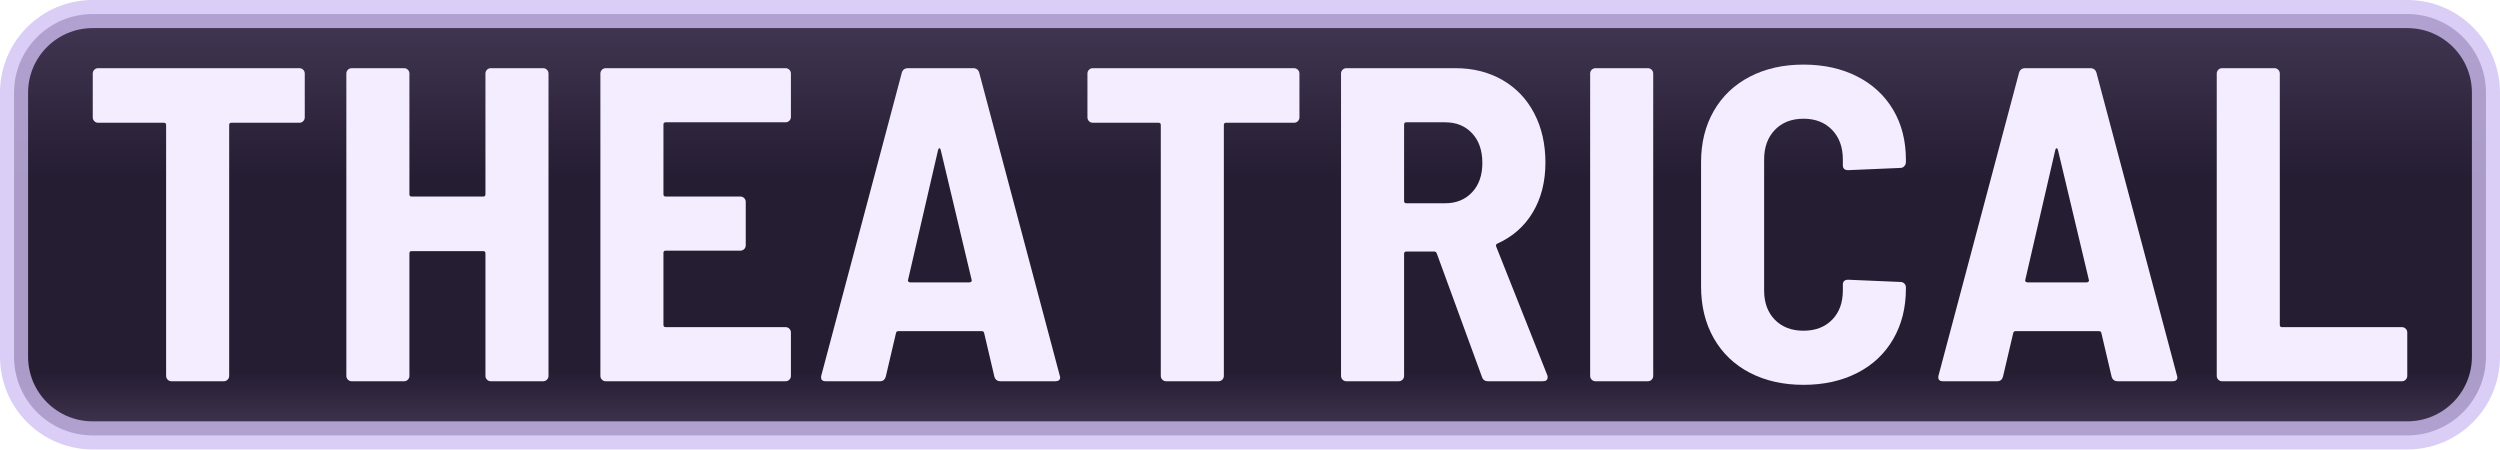
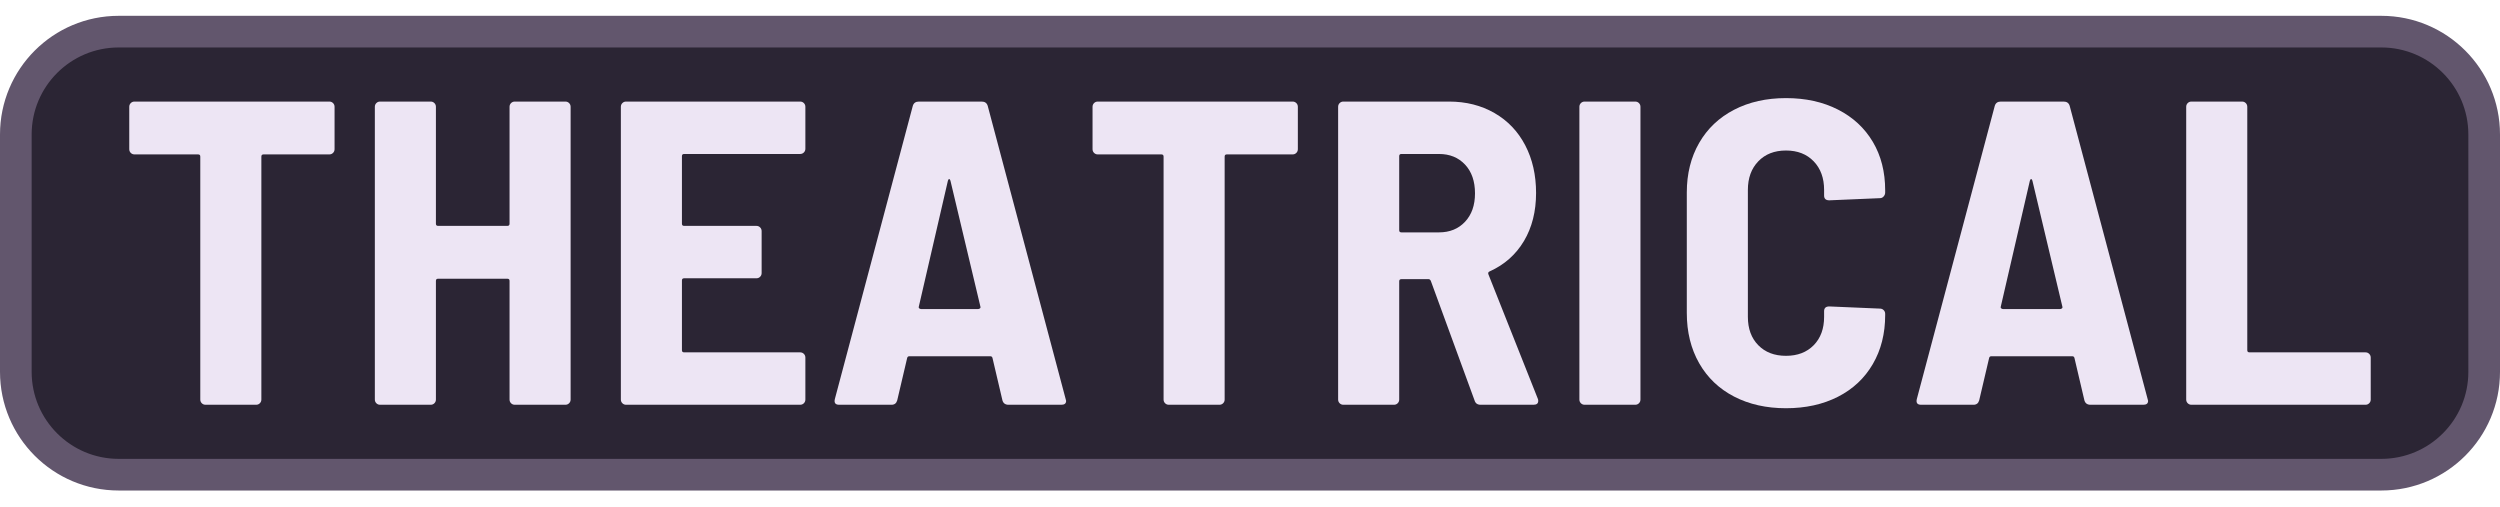
- <svg xmlns="http://www.w3.org/2000/svg" width="89" height="16" viewBox="0 0 89 16">
-   <defs>
-     <linearGradient id="metal" x2="0" y2="1">
-       <stop stop-color="#423753" />
-       <stop offset=".39" stop-color="#251D32" />
-       <stop offset=".85" stop-color="#251D32" />
-       <stop offset="1" stop-color="#423753" />
-     </linearGradient>
-   </defs>
-   <rect x=".5" y=".5" width="88" height="15" rx="2.8" fill="url(#metal)" stroke="#D0BFF3" stroke-opacity=".78" />
-   <g transform="translate(2.888408 13.57263) scale(0.015922 -0.015922)" fill="#F4EDFF">
+ <svg xmlns="http://www.w3.org/2000/svg" width="79" height="16" viewBox="0 0 79 16">
+   <rect x=".5" y="1" width="78" height="14" rx="3.25" fill="#2B2534" stroke="#62566D" />
+   <g transform="translate(3.728631 12.7905) scale(0.013687 -0.013687)" fill="#EDE5F4">
    <path transform="translate(0)" d="M500 688V590Q500 585 496.5 581.5Q493 578 488 578H336Q331 578 331 573V12Q331 7 327.5 3.5Q324 0 319 0H202Q197 0 193.5 3.5Q190 7 190 12V573Q190 578 185 578H38Q33 578 29.5 581.5Q26 585 26 590V688Q26 693 29.5 696.5Q33 700 38 700H488Q493 700 496.5 696.5Q500 693 500 688Z" />
    <path transform="translate(540)" d="M376 700H493Q498 700 501.5 696.5Q505 693 505 688V12Q505 7 501.5 3.5Q498 0 493 0H376Q371 0 367.5 3.5Q364 7 364 12V286Q364 291 359 291H199Q194 291 194 286V12Q194 7 190.5 3.5Q187 0 182 0H65Q60 0 56.5 3.5Q53 7 53 12V688Q53 693 56.5 696.5Q60 700 65 700H182Q187 700 190.5 696.5Q194 693 194 688V418Q194 413 199 413H359Q364 413 364 418V688Q364 693 367.5 696.5Q371 700 376 700Z" />
    <path transform="translate(1108)" d="M467 579H199Q194 579 194 574V418Q194 413 199 413H366Q371 413 374.5 409.5Q378 406 378 401V304Q378 299 374.5 295.5Q371 292 366 292H199Q194 292 194 287V126Q194 121 199 121H467Q472 121 475.5 117.5Q479 114 479 109V12Q479 7 475.5 3.5Q472 0 467 0H65Q60 0 56.5 3.5Q53 7 53 12V688Q53 693 56.5 696.5Q60 700 65 700H467Q472 700 475.5 696.5Q479 693 479 688V591Q479 586 475.5 582.5Q472 579 467 579Z" />
    <path transform="translate(1633)" d="M409 10 386 108Q385 112 381 112H194Q190 112 189 108L166 10Q163 0 153 0H32Q19 0 22 13L202 690Q205 700 216 700H361Q372 700 375 690L555 13L556 9Q556 0 545 0H423Q412 0 409 10ZM221 221H353Q355 221 357 222.5Q359 224 358 227L289 517Q288 521 286 521Q284 521 283 517L216 227Q215 224 217 222.5Q219 221 221 221Z" />
    <path transform="translate(2224)" d="M500 688V590Q500 585 496.5 581.5Q493 578 488 578H336Q331 578 331 573V12Q331 7 327.5 3.5Q324 0 319 0H202Q197 0 193.5 3.5Q190 7 190 12V573Q190 578 185 578H38Q33 578 29.5 581.5Q26 585 26 590V688Q26 693 29.5 696.5Q33 700 38 700H488Q493 700 496.5 696.5Q500 693 500 688Z" />
    <path transform="translate(2764)" d="M368 10 267 286Q265 290 262 290H199Q194 290 194 285V12Q194 7 190.5 3.5Q187 0 182 0H65Q60 0 56.5 3.5Q53 7 53 12V688Q53 693 56.5 696.5Q60 700 65 700H309Q368 700 414 673.5Q460 647 485 599Q510 551 510 489Q510 425 482 378Q454 331 403 308Q398 306 400 301L514 14Q515 12 515 9Q515 0 504 0H382Q371 0 368 10ZM194 574V403Q194 398 199 398H286Q323 398 346 422.5Q369 447 369 488Q369 530 346 554.5Q323 579 286 579H199Q194 579 194 574Z" />
    <path transform="translate(3321)" d="M53 12V688Q53 693 56.5 696.5Q60 700 65 700H182Q187 700 190.5 696.5Q194 693 194 688V12Q194 7 190.5 3.5Q187 0 182 0H65Q60 0 56.5 3.5Q53 7 53 12Z" />
    <path transform="translate(3581)" d="M41 212V490Q41 555 69.5 604.5Q98 654 150 681Q202 708 270 708Q338 708 390 681.5Q442 655 470.5 607Q499 559 499 495V490Q499 485 495.5 481Q492 477 487 477L370 472Q358 472 358 483V496Q358 537 334 562Q310 587 270 587Q230 587 206 562Q182 537 182 496V203Q182 162 206 137.5Q230 113 270 113Q310 113 334 137.5Q358 162 358 203V216Q358 227 370 227L487 222Q492 222 495.5 218.5Q499 215 499 210V207Q499 143 470.5 94Q442 45 390 18.5Q338 -8 270 -8Q202 -8 150 19Q98 46 69.5 96Q41 146 41 212Z" />
    <path transform="translate(4131)" d="M409 10 386 108Q385 112 381 112H194Q190 112 189 108L166 10Q163 0 153 0H32Q19 0 22 13L202 690Q205 700 216 700H361Q372 700 375 690L555 13L556 9Q556 0 545 0H423Q412 0 409 10ZM221 221H353Q355 221 357 222.5Q359 224 358 227L289 517Q288 521 286 521Q284 521 283 517L216 227Q215 224 217 222.5Q219 221 221 221Z" />
    <path transform="translate(4722)" d="M53 12V688Q53 693 56.5 696.5Q60 700 65 700H182Q187 700 190.5 696.5Q194 693 194 688V126Q194 121 199 121H467Q472 121 475.5 117.5Q479 114 479 109V12Q479 7 475.5 3.5Q472 0 467 0H65Q60 0 56.5 3.5Q53 7 53 12Z" />
  </g>
</svg>
